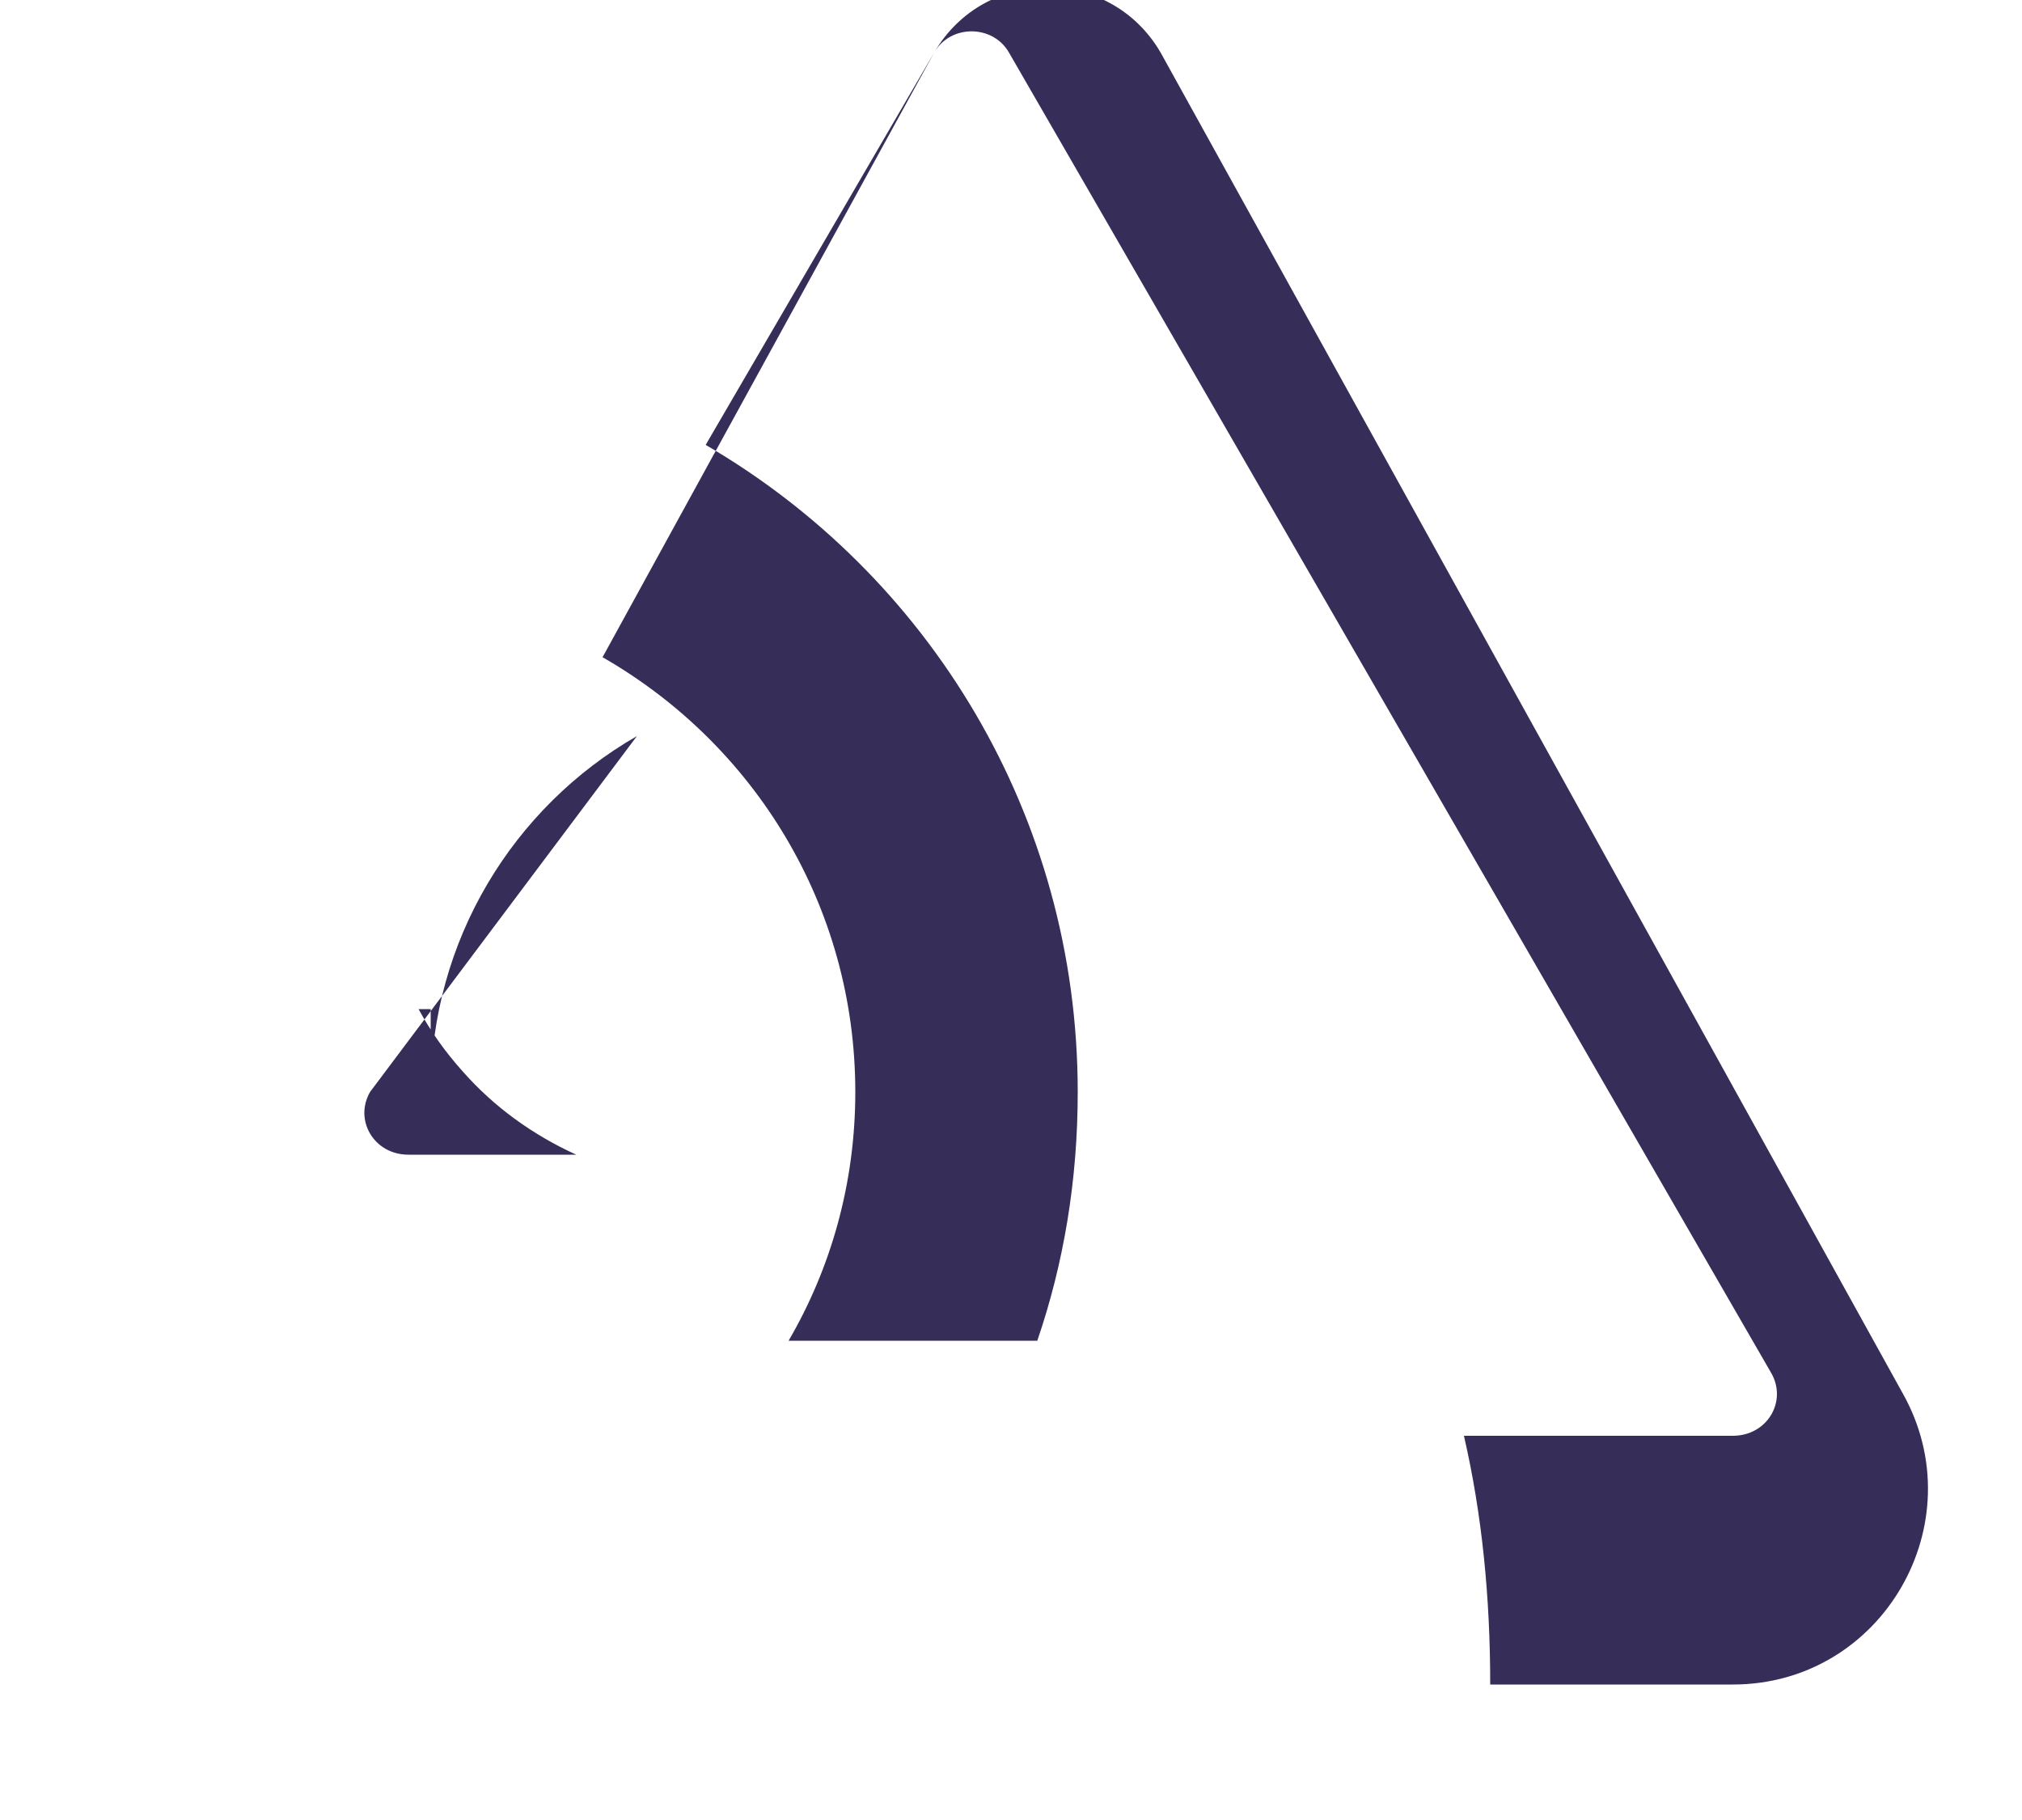
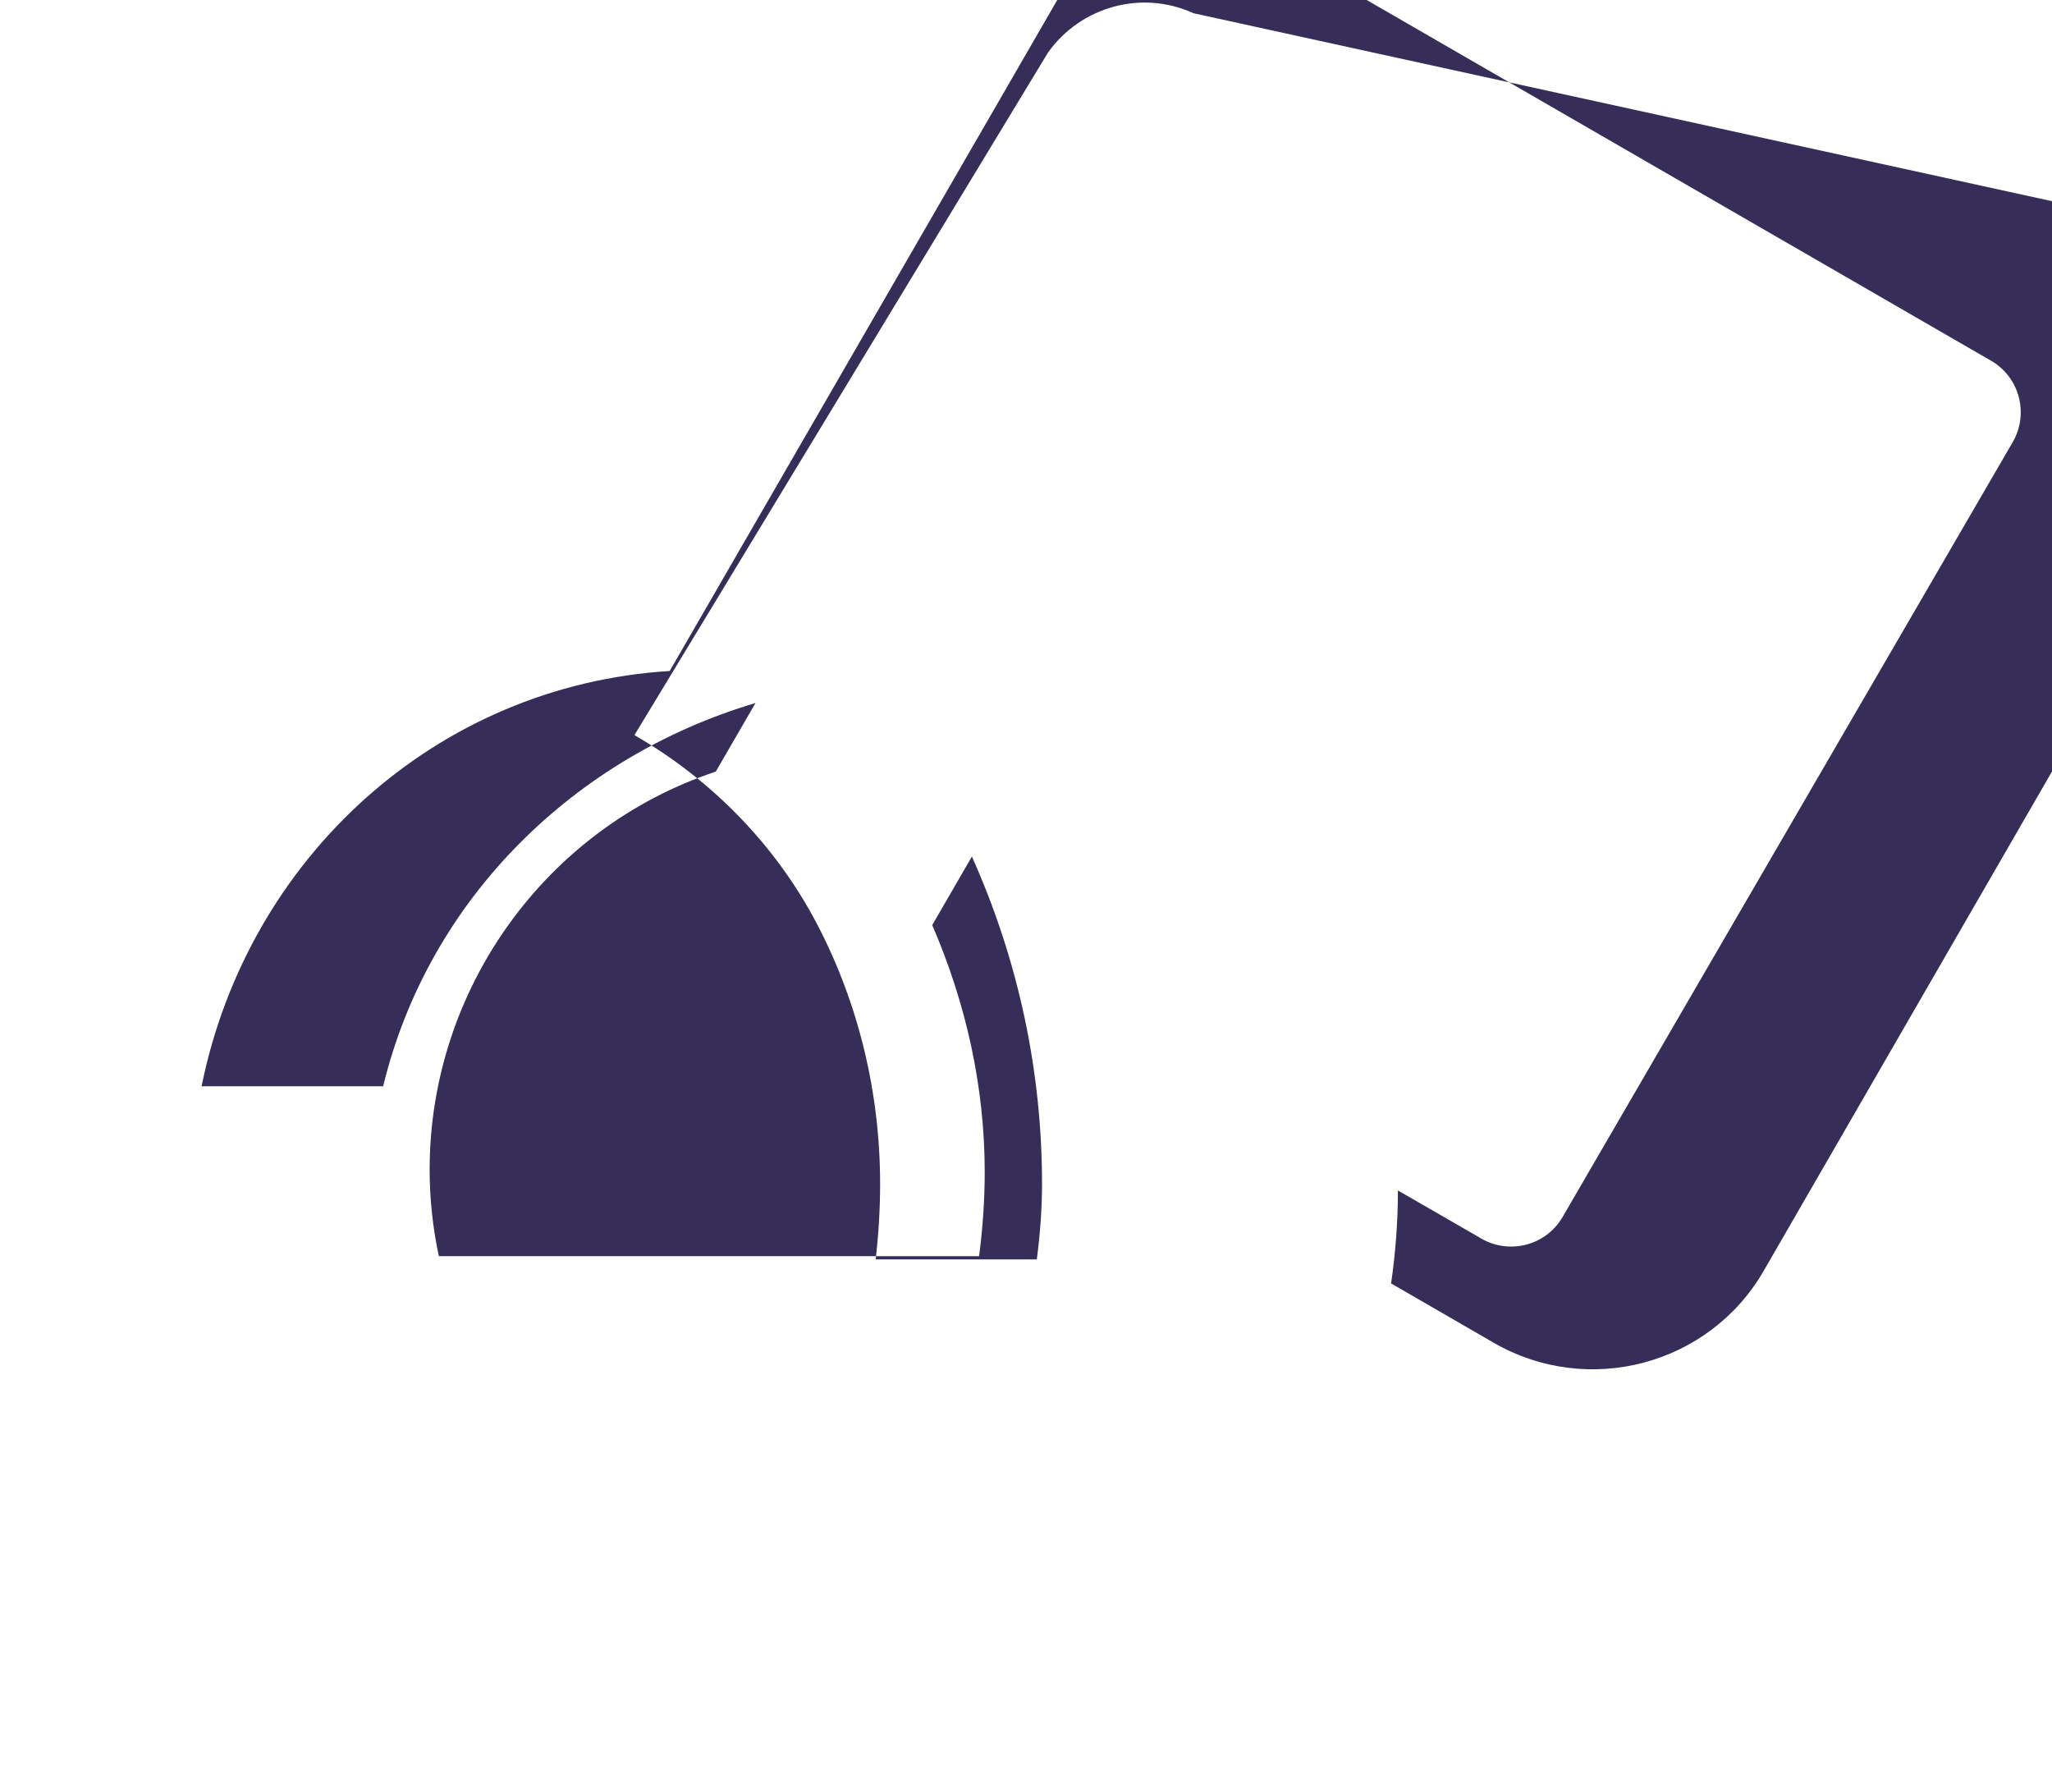
- <svg xmlns="http://www.w3.org/2000/svg" viewBox="0 0 100 90" fill="currentColor">
-   <path d="M57.4 2.6c-2.5-4.3-8.7-4.3-11.2 0L29.8 32.5c7.5 4.3 12.5 12.3 12.5 21.5 0 4.5-1.2 8.7-3.3 12.3h12.3c1.3-3.8 2-7.9 2-12.3 0-13.7-7.4-25.6-18.4-32L46.2 2.6c.8-1.4 2.9-1.4 3.7 0l37.7 65.3c.8 1.4-.2 3.1-1.9 3.1H72.4c.9 3.9 1.3 8 1.3 12.3h12c7.4 0 12-8 8.4-14.4L57.4 2.6zM21.3 54c0-7.5 4.1-14.1 10.2-17.6L18.3 54c-.8 1.4.2 3.1 1.9 3.1h8.3c-2.2-1-4.1-2.4-5.6-4.1-.9-1-1.6-2-2.2-3.1h.6z" fill="#362d59" />
+ <svg xmlns="http://www.w3.org/2000/svg" viewBox="0 0 512 447">
+   <path fill="#362D59" d="M297.8 3.3c-12.9-5.9-28.1-1.7-36.3 9.8L158.3 183.4c19.4 11.2 35.4 27.6 45.7 47.4 10.3 19.8 15.6 42 15.6 64.6 0 6.3-.4 12.6-1.1 18.8h40.2c.8-6.2 1.3-12.5 1.3-18.8 0-27.9-5.8-55.6-17.5-81.7l-9.9 17.1c8.4 19.4 13.1 40.3 13.1 61.6 0 7-0.5 14-1.4 21h-134.8c-1.5-7-2.3-14.2-2.3-21.6 0-44.7 28.7-85.1 71.4-99.3l9.9-17.1C143.6 188.7 107 224 95.6 271H50.3c11.5-56.9 58.5-100 116.8-103.6l108.6-188c4.1-7.1 13.2-9.5 20.3-5.4l200.8 116c7.1 4.1 9.5 13.2 5.4 20.3L389.9 303.6c-4.1 7.1-13.2 9.5-20.3 5.4l-20.8-12c0 7.8-.6 15.5-1.7 23.2l25.6 14.8c23.6 13.6 53.8 5.6 67.4-18l112.3-194.5c13.6-23.6 5.6-53.8-18-67.4L297.8 3.3z" />
</svg>
